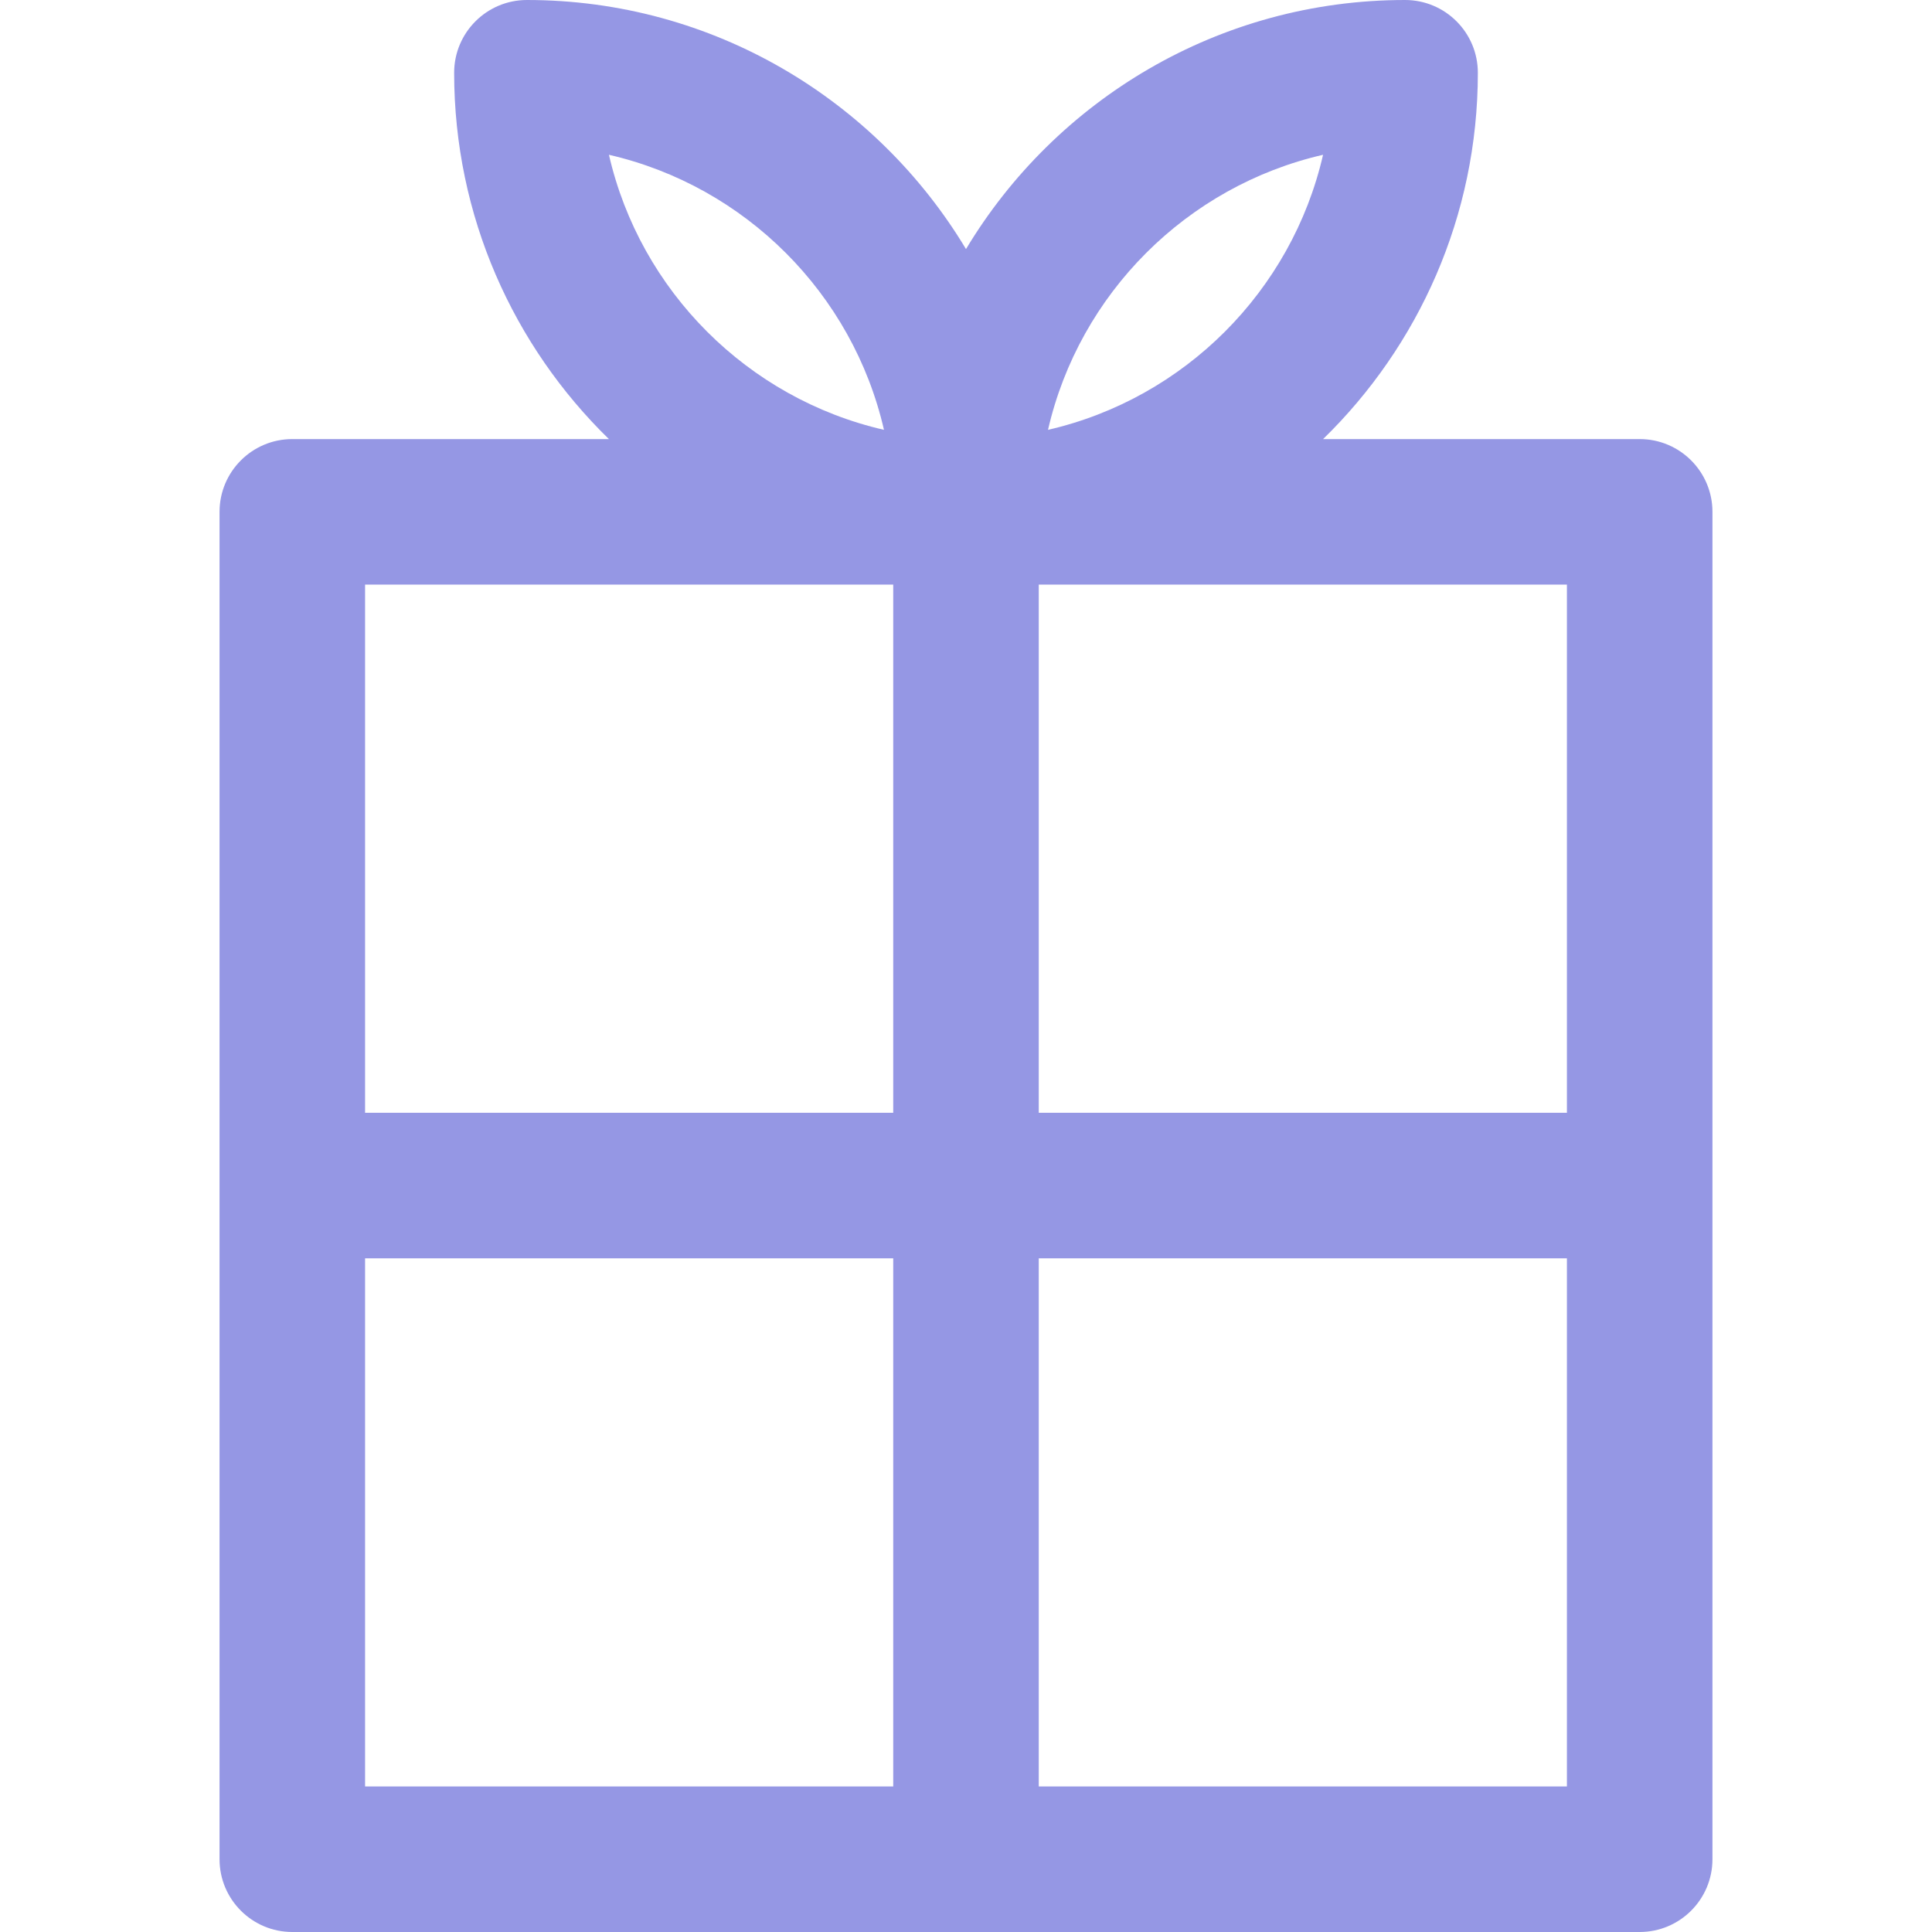
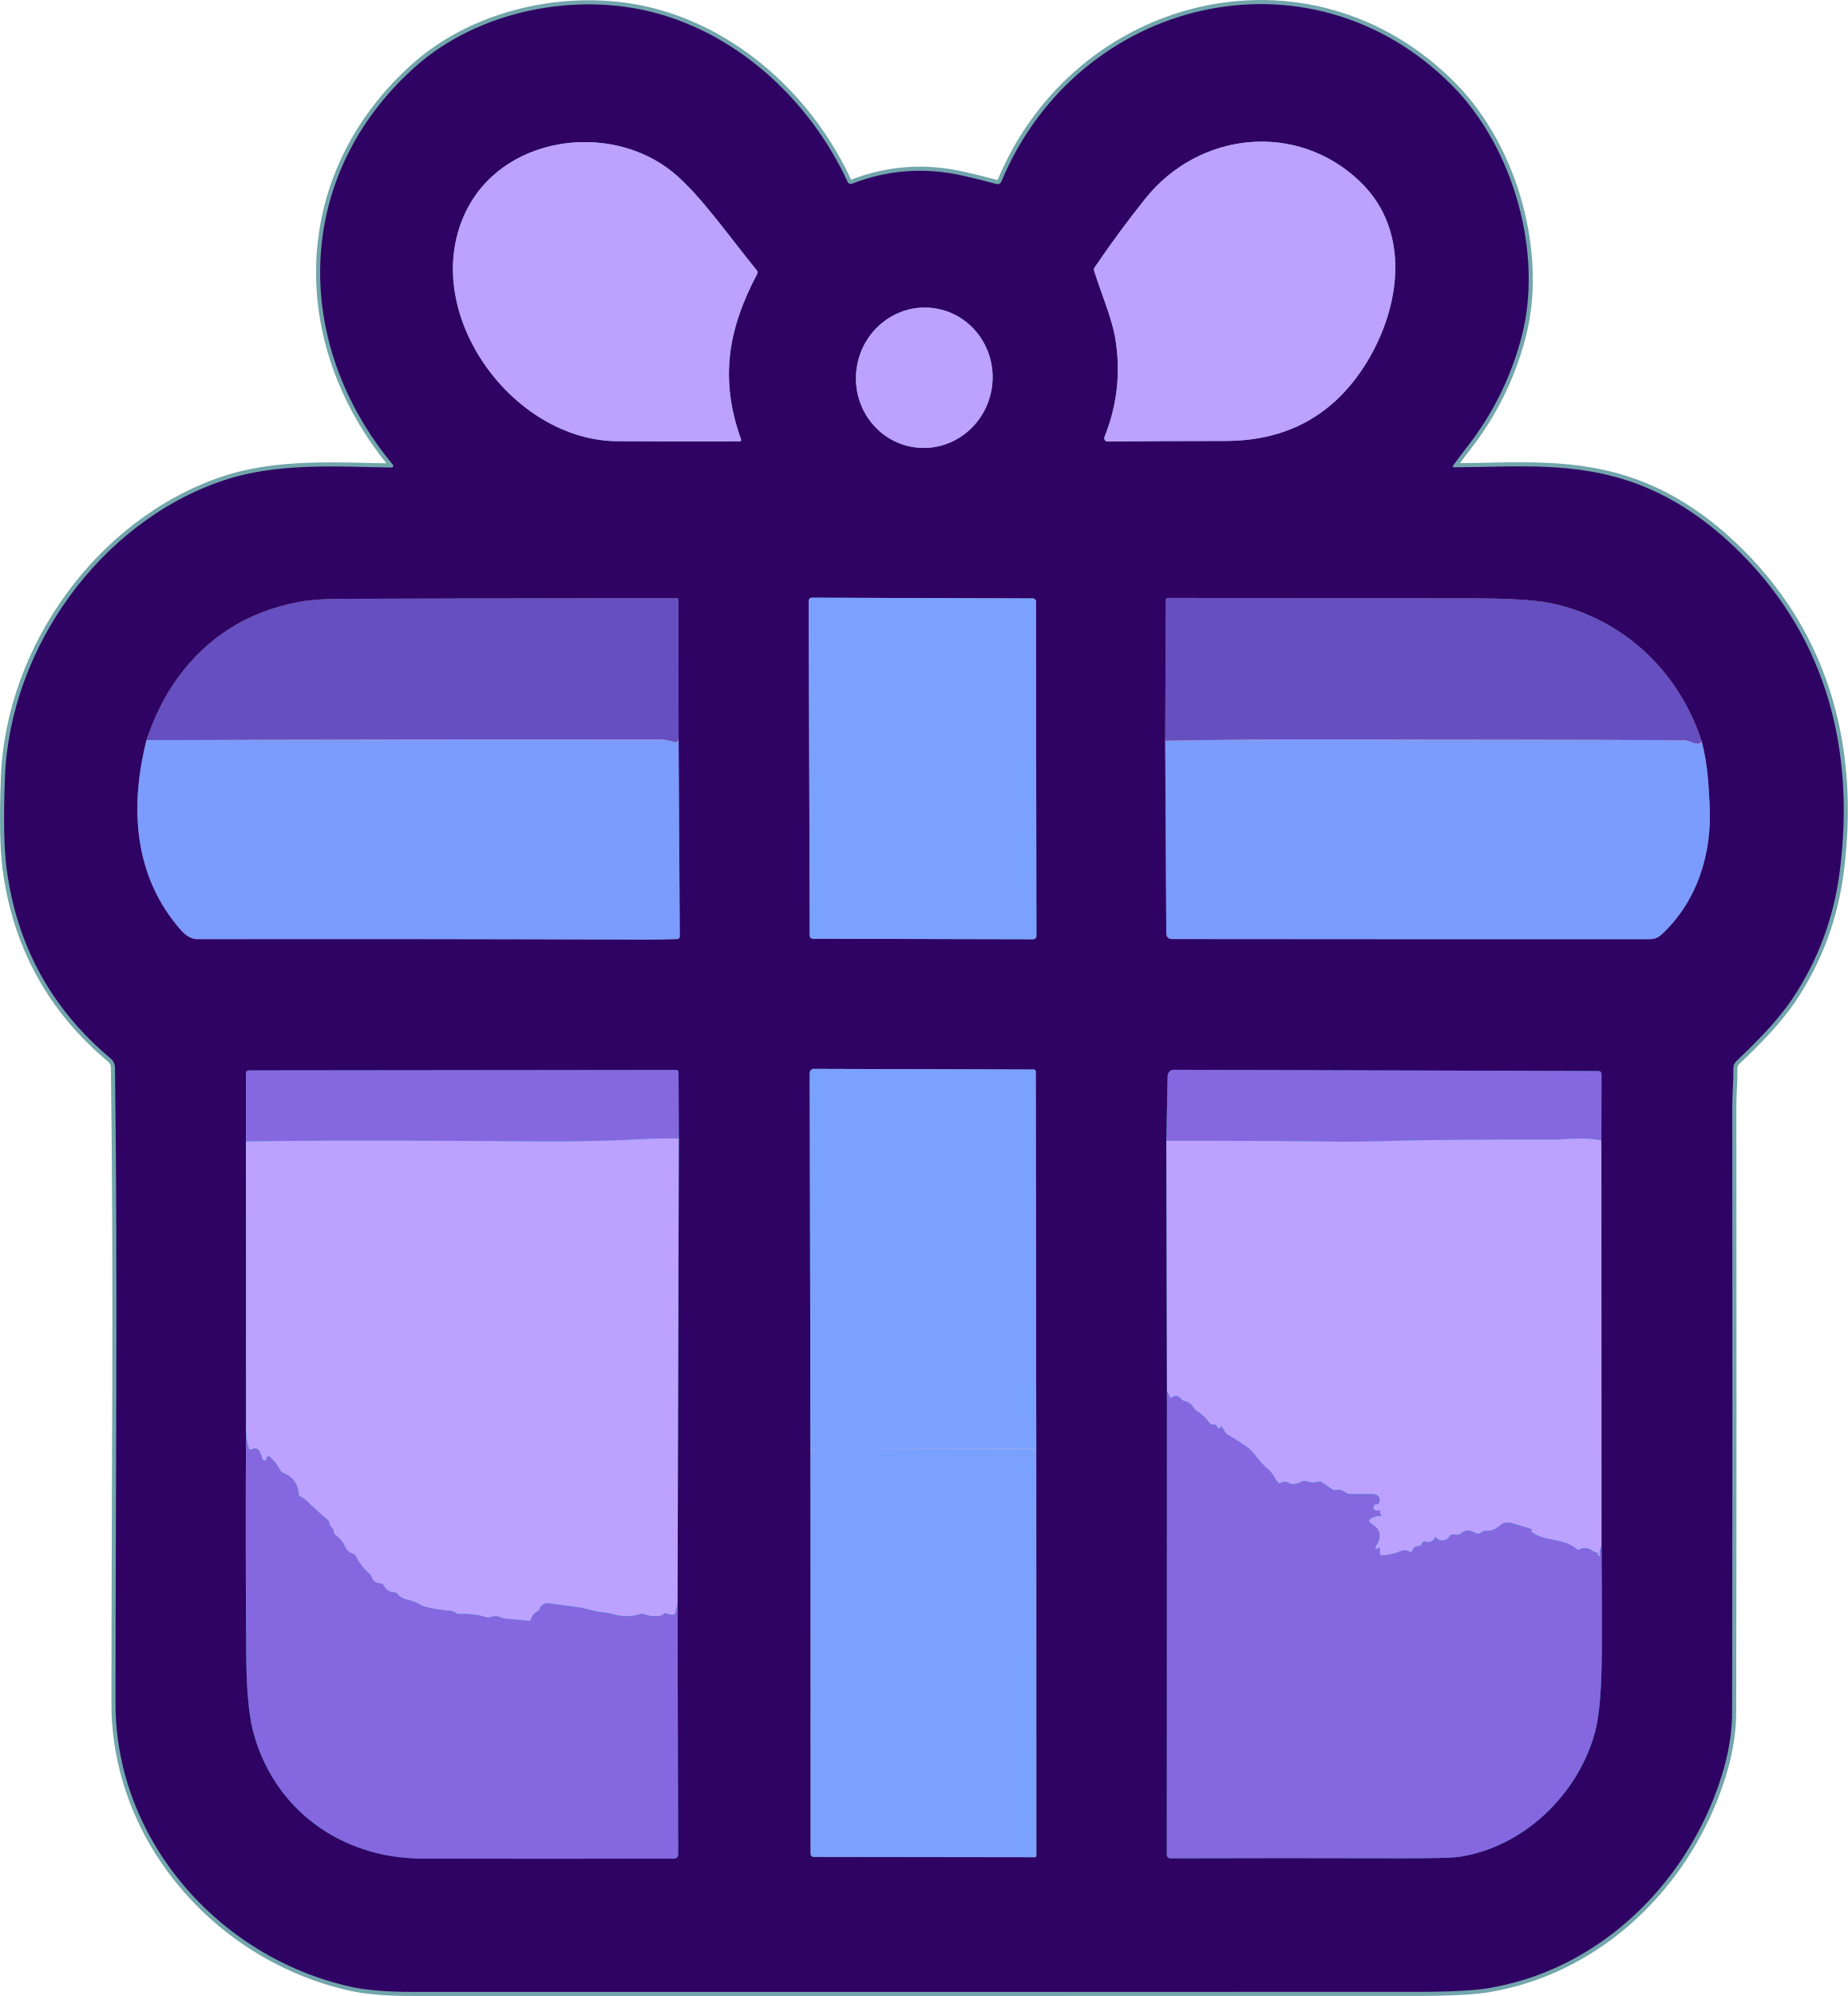
- <svg xmlns="http://www.w3.org/2000/svg" fill="#9597e4 " height="64px" width="64px" version="1.1" viewBox="0 0 464.63 464.63" enable-background="new 0 0 464.628 464.628" stroke="#9597e4 " stroke-width="0.005" transform="matrix(1, 0, 0, 1, 0, 0)">
-   <g id="SVGRepo_bgCarrier" stroke-width="0" />
-   <g id="SVGRepo_tracerCarrier" stroke-linecap="round" stroke-linejoin="round" stroke="#CCCCCC" stroke-width="0.929" />
-   <g id="SVGRepo_iconCarrier">
-     <path d="m394.33,105.596h-76.136c22.944-22.372 37.216-53.596 37.216-88.096 0-9.665-7.835-17.5-17.5-17.5-44.786,0-84.057,24.045-105.596,59.9-21.539-35.855-60.81-59.9-105.595-59.9-9.665,0-17.5,7.835-17.5,17.5 0,34.5 14.273,65.724 37.216,88.096h-76.137c-9.665,0-17.5,7.835-17.5,17.5v324.033c0,9.665 7.835,17.5 17.5,17.5h324.032c9.665,0 17.5-7.835 17.5-17.5v-324.033c0-9.665-7.835-17.5-17.5-17.5zm-17.5,162.016h-127.016v-127.016h127.016v127.016zm-58.646-230.385c-7.525,32.765-33.378,58.618-66.144,66.143 7.526-32.766 33.379-58.619 66.144-66.143zm-105.596,66.142c-32.765-7.525-58.618-33.378-66.143-66.143 32.765,7.525 58.618,33.378 66.143,66.143zm2.226,37.227v127.016h-127.016v-127.016h127.016zm-127.016,162.016h127.016v127.017h-127.016v-127.017zm162.016,127.016v-127.016h127.016v127.017h-127.016z" />
+ <svg xmlns="http://www.w3.org/2000/svg" id="_Шар_1" data-name="Шар 1" viewBox="0 0 451.59 487.72">
+   <defs>
+     <style>
+       .cls-1 {
+         fill: #2f0363;
+       }
+ 
+       .cls-1, .cls-2, .cls-3, .cls-4, .cls-5, .cls-6 {
+         stroke-width: 0px;
+       }
+ 
+       .cls-7 {
+         stroke: #816c6f;
+       }
+ 
+       .cls-7, .cls-8, .cls-9, .cls-10, .cls-11, .cls-12, .cls-13, .cls-14, .cls-15 {
+         fill: none;
+         stroke-width: 2px;
+       }
+ 
+       .cls-2 {
+         fill: #bca1ff;
+       }
+ 
+       .cls-8 {
+         stroke: #81795e;
+       }
+ 
+       .cls-3 {
+         fill: #654fc1;
+       }
+ 
+       .cls-9 {
+         stroke: #05c1b3;
+       }
+ 
+       .cls-4 {
+         fill: #7b9bff;
+       }
+ 
+       .cls-5 {
+         fill: #8568e0;
+       }
+ 
+       .cls-10 {
+         stroke: #ff8e68;
+       }
+ 
+       .cls-11 {
+         stroke: #81abad;
+       }
+ 
+       .cls-12 {
+         stroke: #72a6ac;
+       }
+ 
+       .cls-6 {
+         fill: #7ba1ff;
+       }
+ 
+       .cls-13 {
+         stroke: #04908d;
+       }
+ 
+       .cls-14 {
+         stroke: #03888b;
+       }
+ 
+       .cls-15 {
+         stroke: #ffbfb7;
+       }
+     </style>
+   </defs>
+   <g>
+     <path class="cls-12" d="m355.18,113.69c1.07-1.48,2.16-2.93,3.27-4.36,6.29-8.05,10.75-17,13.37-26.87,5.38-20.26-1.79-46.28-16.9-61.53C319.96-14.35,263.38-.47,244.72,44.38c-.19.46-.7.71-1.18.58-2.85-.76-5.58-1.44-8.19-2.03-9.33-2.11-18.38-1.45-27.14,1.97-.41.16-.87-.03-1.05-.43-8.92-19.36-25.91-35.5-46.59-41.21-19.66-5.42-43.71-.72-59.21,13.16-29.55,26.48-30.16,67.24-5.35,97.13.15.18.13.44-.05.59-.08.07-.18.1-.29.1-13.49-.22-28.04-1.25-41.2,3.2C24.47,127.58,2.4,158.4,1.21,189.96c-.38,9.93-.25,17.34.4,22.25,2.47,18.81,10.94,34.28,25.39,46.39.72.6,1.09,1.39,1.1,2.36.71,51.73.14,103.52.13,155.25-.01,33.4,25.19,62,57.33,69.22,3.82.86,8.9,1.29,15.25,1.29,81.61-.02,163.21-.02,244.82-.01,8.37,0,14.36-.29,17.95-.88,25.49-4.15,46.03-22.93,55.32-46.64,2.93-7.46,4.4-14.37,4.41-20.73.09-49.51.1-99.03.04-148.54,0-2.7.32-5.9.25-8.81-.01-.7.27-1.37.77-1.85,4.91-4.65,10.08-9.86,13.71-15.29,6.23-9.33,10.07-19.67,11.53-31.02,3.76-29.26-3.03-56.71-24.32-77.91-7.92-7.89-16.31-13.48-25.16-16.78-15.15-5.65-29.52-4.13-44.7-4.08-.41,0-.49-.16-.25-.49" vector-effect="non-scaling-stroke" />
+     <path class="cls-11" d="m333.92,88.69c8.3-13.44,11.05-32.18-1.5-44.27-15.45-14.89-39.39-12.28-52.49,4.08-4.39,5.49-8.54,11.11-12.44,16.88-.15.22-.19.5-.11.75,1.71,5.51,4.33,11.51,5.18,16.57,1.37,8.21.5,16.24-2.63,24.07-.17.42.04.9.46,1.06.1.04.2.06.31.06,9.69-.1,19.25-.15,28.7-.14,15.17,0,26.67-6.35,34.52-19.06" vector-effect="non-scaling-stroke" />
+     <path class="cls-11" d="m181.07,107.27c-5.27-14.76-3.11-26.95,3.99-40.37.14-.27.1-.59-.09-.82-6.46-7.88-13.94-18.66-20.59-24.04-15.49-12.55-42-8.85-50.78,10.19-11.14,24.15,11.51,55.43,37.28,55.58,10.03.05,19.95.07,29.78.04.41,0,.54-.19.41-.58" vector-effect="non-scaling-stroke" />
+     <path class="cls-11" d="m223.31,109.26c9.11,1.38,17.65-5.1,19.07-14.47h0c1.42-9.37-4.82-18.08-13.94-19.46h0c-9.11-1.38-17.65,5.1-19.07,14.47-1.42,9.37,4.82,18.08,13.94,19.46" vector-effect="non-scaling-stroke" />
+     <path class="cls-11" d="m197.9,228.62c0,.42.34.76.76.76h0l53.86.12c.42,0,.76-.34.76-.76h0s-.1-81.75-.1-81.75c0-.42-.34-.76-.76-.76h0l-54.02-.18c-.42,0-.76.34-.76.76l.26,81.81" vector-effect="non-scaling-stroke" />
+     <path class="cls-7" d="m284.76,181.01l.27,46.99c0,.97.49,1.45,1.46,1.45,39.25.04,78.13.05,116.64.04,1.13,0,2.1-.37,2.91-1.12,8.75-8.08,12.39-19.86,11.78-31.55-.25-4.76-.45-10.11-1.98-15.77" vector-effect="non-scaling-stroke" />
+     <path class="cls-8" d="m415.84,181.05c-5.62-17.21-19.3-29.95-36.8-33.66-3.73-.79-10.37-1.19-19.91-1.19-24.55,0-49.11-.04-73.7-.1-.34,0-.51.17-.52.51l-.15,34.4" vector-effect="non-scaling-stroke" />
+     <path class="cls-10" d="m415.84,181.05c-.26.77-1.01.89-2.24.36-.76-.32-1.44-.48-2.03-.49-28.14-.26-56.29-.13-84.44-.24-14.19-.05-28.32.06-42.37.33" vector-effect="non-scaling-stroke" />
+     <path class="cls-7" d="m35.8,180.87c-4.18,16.54-3.05,33.39,8.41,46.39,1.04,1.18,2.45,2.22,3.92,2.22,36.25-.05,72.5-.02,108.75.11,2.91.01,5.8-.03,8.65-.13.33-.01.6-.29.6-.62l-.29-48.18" vector-effect="non-scaling-stroke" />
+     <path class="cls-8" d="m165.84,180.66l-.04-34.14c0-.19-.15-.35-.34-.35h0c-26.13,0-52.24.05-78.33.14-4.81,0-9.85-.05-14.36.82-12.31,2.39-22.07,8.54-29.29,18.43-3.21,4.4-5.77,9.5-7.68,15.31" vector-effect="non-scaling-stroke" />
+     <path class="cls-10" d="m165.84,180.66c-.18.57-.5.79-.96.68-1.19-.3-2.11-.63-3.37-.63-41.98-.06-83.88,0-125.71.16" vector-effect="non-scaling-stroke" />
+     <path class="cls-7" d="m198.07,354.11l.03,98.87c0,.42.34.76.76.76h0l54.05.07c.2,0,.37-.17.37-.37l-.03-99.48" vector-effect="non-scaling-stroke" />
+     <path class="cls-11" d="m253.25,353.96l-.13-92.14c0-.32-.16-.48-.49-.48l-53.75-.16c-.54,0-.98.44-.98.98h0s.17,91.95.17,91.95" vector-effect="non-scaling-stroke" />
+     <path class="cls-15" d="m253.25,353.96l-55.18.15" vector-effect="non-scaling-stroke" />
+     <path class="cls-13" d="m60.1,278.91l.02,69.59" vector-effect="non-scaling-stroke" />
+     <path class="cls-14" d="m60.12,348.5c-.09,18.31-.08,36.61.04,54.92.05,8.91.6,15.39,1.65,19.45,4.91,19.08,21.39,31.2,41.32,31.27,20.25.06,40.74.06,61.49,0,.74,0,1.11-.37,1.11-1.12l-.15-61.03" vector-effect="non-scaling-stroke" />
+     <path class="cls-13" d="m165.58,391.99l.32-113.82" vector-effect="non-scaling-stroke" />
+     <path class="cls-14" d="m165.9,278.17l-.07-16.04c0-.46-.23-.69-.69-.69l-104.27.11c-.51,0-.76.26-.76.77v16.59" vector-effect="non-scaling-stroke" />
+     <path class="cls-9" d="m165.9,278.17c-3.34-.03-6.63.05-9.86.23-8.42.45-16.68.55-24.94.5-23.67-.16-47.33-.35-71,.01" vector-effect="non-scaling-stroke" />
+     <path class="cls-9" d="m165.58,391.99l-.52,2.11c-.07.31-.27.46-.58.47-.63.02-1.23-.1-1.81-.36-.13-.05-.24-.03-.35.06-.08.08-.16.15-.23.22-.15.13-.31.22-.5.26-1.49.31-2.92.2-4.3-.33-.29-.11-.59-.12-.88-.02-2.17.69-4.3.72-6.41.07-1.62-.49-3.1-.42-4.68-.81-1.97-.5-3.12-.77-3.45-.82-2.66-.41-5.32-.76-7.98-1.05-.31-.04-.61,0-.9.14-.55.25-.9.62-1.05,1.12-.08.29-.26.51-.53.66-.83.45-1.39,1.14-1.68,2.07-.07.22-.21.32-.43.29l-5.91-.55c-.35-.03-.68-.13-.99-.28-.78-.38-1.66-.4-2.64-.07-.33.11-.65.11-.98,0-1.9-.61-4.03-.87-6.4-.77-.44.01-.86-.13-1.27-.44-.25-.19-.54-.29-.85-.32-2.11-.16-4.19-.48-6.24-.97-.35-.09-1.13-.44-2.34-1.07-1.45-.76-3.39-.57-4.49-2.07-.19-.26-.44-.4-.77-.41-1.21-.05-2.1-.62-2.65-1.71-.14-.27-.41-.45-.71-.47-1.17-.07-1.95-.64-2.32-1.72-.09-.26-.24-.48-.45-.66-1.37-1.18-2.47-2.59-3.29-4.24-.15-.3-.39-.51-.71-.63-2.21-.8-1.77-2.21-3.1-3.52-.34-.34-.78-.74-1.32-1.21-.27-.23-.4-.54-.37-.93.02-.27-.08-.48-.29-.63-.44-.31-.68-.73-.73-1.26-.03-.33-.17-.59-.42-.79-1.83-1.48-3.57-3.06-5.22-4.73-.37-.37-.82-.66-1.36-.87-.29-.11-.45-.33-.48-.65-.21-2.55-1.5-4.3-3.88-5.25-.3-.12-.52-.32-.67-.61-.7-1.36-1.56-2.46-2.57-3.3-.21-.17-.44-.12-.69.16-.05.05-.06.11-.01.17.12.16.09.32-.09.47-.26.22-.65.19-.87-.07-.06-.08-.11-.17-.13-.26-.13-.59-.34-1.15-.62-1.69-.21-.41-.48-.66-.81-.74-.38-.09-.77-.03-1.18.2-.34.19-.57.1-.68-.27-.53-1.67-.75-3.48-.68-5.41" vector-effect="non-scaling-stroke" />
+     <path class="cls-13" d="m285.04,278.76l.15,61.2" vector-effect="non-scaling-stroke" />
+     <path class="cls-14" d="m285.19,339.96l-.03,113.27c0,.47.38.85.85.85,18.41-.06,36.78-.06,55.13-.01,8.54.03,13.69-.09,15.46-.35,15.87-2.36,29.12-15.39,33.19-30.41,1.08-4,1.64-10.62,1.68-19.85.04-8.57.01-17.15-.08-25.74" vector-effect="non-scaling-stroke" />
+     <path class="cls-13" d="m391.39,377.72l-.03-99.01" vector-effect="non-scaling-stroke" />
+     <path class="cls-14" d="m391.36,278.71l.03-16.21c0-.52-.26-.78-.78-.79l-103.74-.31c-.82,0-1.49.66-1.51,1.48l-.32,15.88" vector-effect="non-scaling-stroke" />
+     <path class="cls-9" d="m391.36,278.71c-3.93-.96-8.65-.26-11.67-.25-14.24.02-28.4-.04-42.65.4-3.42.11-6.53.14-9.33.11-14.14-.17-28.36-.24-42.67-.21" vector-effect="non-scaling-stroke" />
+     <path class="cls-9" d="m391.39,377.72c-.33.62-.47,1.41-.4,2.38,0,.1-.07.19-.18.2-.06,0-.11-.02-.15-.06-.12-.13-.18-.28-.17-.45.01-.23-.09-.37-.31-.42-.58-.15-1.09-.42-1.54-.81-.14-.11-.73-.21-1.48-.26-.38-.03-.7.05-.95.23-.31.22-.62.21-.91-.03-3.62-2.93-7.73-1.54-11.19-4.34-.05-.04-.06-.12-.02-.17.01-.01.02-.02.04-.03.09-.04.17-.08.25-.12.14-.07.14-.13-.01-.18l-5.02-1.52c-1.01-.3-2.1-.04-2.85.69-.92.88-2.06,1.29-3.41,1.23-.32-.01-.6.08-.85.29-.27.23-.57.36-.88.4-.28.04-.71-.09-1.28-.4-1.07-.57-2.09-.43-3.07.4-.29.25-.63.35-1.01.3l-.96-.11c-.31-.03-.54.08-.7.34-.71,1.16-1.75,1.42-3.1.78-.13-.06-.2-.18-.23-.35-.05-.27-.14-.28-.28-.02-.54,1.01-1.36,1.34-2.45,1-.37-.11-.61.02-.72.39-.17.54-.55.79-1.15.76-.43-.02-.75.16-.97.53l-.34.59c-.17.3-.41.36-.7.17-.63-.39-1.32-.43-2.07-.11-1.43.61-2.95.97-4.55,1.06-.38.02-.57-.16-.57-.55v-1.07c0-.14-.12-.25-.26-.24-.08,0-.16.04-.2.11-.1.18-.26.2-.49.07-.16-.09-.21-.3-.11-.45,0,0,0-.01.01-.02,1.6-2.35,1.3-4.19-.89-5.52-.95-.57-.92-1.09.08-1.56.63-.29,1.27-.44,1.92-.44.33,0,.39-.12.17-.37-.16-.19-.22-.38-.18-.58.06-.31-.07-.43-.38-.38-.31.06-.59.03-.86-.08-.28-.12-.4-.33-.37-.64.06-.55.32-.82.77-.79.34.02.56-.13.65-.45.23-.75.07-1.32-.49-1.71-.32-.22-.81-.33-1.48-.32-1.74.01-3.48,0-5.22-.02-.36,0-.71-.13-1-.35-.73-.57-1.57-.77-2.51-.59-.24.04-.5,0-.71-.14l-2.75-1.85c-.19-.13-.42-.16-.64-.1-1.05.31-2.07.27-3.06-.1-.36-.14-.71-.11-1.04.08-.73.43-1.51.64-2.33.62-.29,0-.55-.09-.79-.24-.67-.41-1.33-.43-2-.05-.27.15-.5.11-.71-.12-.94-1.08-1.24-2.21-2.34-3.13-1.04-.87-1.97-1.85-2.79-2.92-.99-1.31-1.92-2.25-2.77-2.84-1.4-.95-2.83-1.86-4.3-2.71-.31-.18-.57-.43-.77-.74l-.75-1.2c-.06-.1-.19-.13-.29-.06-.04.03-.08.07-.09.12-.05.2-.19.31-.41.34-.1.01-.19-.05-.22-.15-.17-.65-.58-.94-1.21-.86-.29.04-.59-.09-.76-.33-.91-1.24-2.01-2.27-3.28-3.09-.27-.17-.49-.4-.66-.68-.52-.9-1.3-1.46-2.33-1.67-.31-.06-.56-.22-.75-.48-.35-.48-.82-.73-1.41-.74-.14,0-.27.04-.4.12-.12.07-.23.16-.33.25-.21.2-.38.17-.52-.08l-.77-1.42" vector-effect="non-scaling-stroke" />
  </g>
+   <path class="cls-1" d="m355.43,114.18c15.18-.05,29.55-1.57,44.7,4.08,8.85,3.3,17.24,8.89,25.16,16.78,21.29,21.2,28.08,48.65,24.32,77.91-1.46,11.35-5.3,21.69-11.53,31.02-3.63,5.43-8.8,10.64-13.71,15.29-.5.48-.78,1.15-.77,1.85.07,2.91-.25,6.11-.25,8.81.06,49.51.05,99.03-.04,148.54-.01,6.36-1.48,13.27-4.41,20.73-9.29,23.71-29.83,42.49-55.32,46.64-3.59.59-9.58.88-17.95.88-81.61-.01-163.21-.01-244.82.01-6.35,0-11.43-.43-15.25-1.29-32.14-7.22-57.34-35.82-57.33-69.22,0-51.73.58-103.52-.13-155.25-.01-.97-.38-1.76-1.1-2.36-14.45-12.11-22.92-27.58-25.39-46.39-.65-4.91-.78-12.32-.4-22.25,1.19-31.56,23.26-62.38,53.26-72.52,13.16-4.45,27.71-3.42,41.2-3.2.23.01.43-.17.44-.4,0-.11-.03-.21-.1-.29-24.81-29.89-24.2-70.65,5.35-97.13,15.5-13.88,39.55-18.58,59.21-13.16,20.68,5.71,37.67,21.85,46.59,41.21.18.4.64.59,1.05.43,8.76-3.42,17.81-4.08,27.14-1.97,2.61.59,5.34,1.27,8.19,2.03.48.13.99-.12,1.18-.58C263.38-.47,319.96-14.35,354.92,20.93c15.11,15.25,22.28,41.27,16.9,61.53-2.62,9.87-7.08,18.82-13.37,26.87-1.11,1.43-2.2,2.88-3.27,4.36-.24.33-.16.49.25.49Zm-21.51-25.49c8.3-13.44,11.05-32.18-1.5-44.27-15.45-14.89-39.39-12.28-52.49,4.08-4.39,5.49-8.54,11.11-12.44,16.88-.15.22-.19.5-.11.75,1.71,5.51,4.33,11.51,5.18,16.57,1.37,8.21.5,16.24-2.63,24.07-.17.42.04.9.46,1.06.1.04.2.06.31.06,9.69-.1,19.25-.15,28.7-.14,15.17,0,26.67-6.35,34.52-19.06Zm-152.85,18.58c-5.27-14.76-3.11-26.95,3.99-40.37.14-.27.1-.59-.09-.82-6.46-7.88-13.94-18.66-20.59-24.04-15.49-12.55-42-8.85-50.78,10.19-11.14,24.15,11.51,55.43,37.28,55.58,10.03.05,19.95.07,29.78.04.41,0,.54-.19.41-.58Zm42.24,2c9.11,1.38,17.65-5.1,19.07-14.47h0c1.42-9.37-4.82-18.08-13.94-19.46h0c-9.11-1.38-17.65,5.1-19.07,14.47-1.42,9.37,4.82,18.08,13.94,19.46Zm-25.41,119.35c0,.42.34.76.76.76h0l53.86.12c.42,0,.76-.34.76-.76h0s-.1-81.75-.1-81.75c0-.42-.34-.76-.76-.76h0l-54.02-.18c-.42,0-.76.34-.76.76l.26,81.81Zm86.86-47.61l.27,46.99c0,.97.49,1.45,1.46,1.45,39.25.04,78.13.05,116.64.04,1.13,0,2.1-.37,2.91-1.12,8.75-8.08,12.39-19.86,11.78-31.55-.25-4.76-.45-10.11-1.98-15.77-5.62-17.21-19.3-29.95-36.8-33.66-3.73-.79-10.37-1.19-19.91-1.19-24.55,0-49.11-.04-73.7-.1-.34,0-.51.17-.52.51l-.15,34.4Zm-248.96-.14c-4.18,16.54-3.05,33.39,8.41,46.39,1.04,1.18,2.45,2.22,3.92,2.22,36.25-.05,72.5-.02,108.75.11,2.91.01,5.8-.03,8.65-.13.33-.01.6-.29.6-.62l-.29-48.18-.04-34.14c0-.19-.15-.35-.34-.35h0c-26.13,0-52.24.05-78.33.14-4.81,0-9.85-.05-14.36.82-12.31,2.39-22.07,8.54-29.29,18.43-3.21,4.4-5.77,9.5-7.68,15.31Zm162.27,173.24l.03,98.87c0,.42.34.76.76.76h0l54.05.07c.2,0,.37-.17.37-.37l-.03-99.48-.13-92.14c0-.32-.16-.48-.49-.48l-53.75-.16c-.54,0-.98.44-.98.98h0s.17,91.95.17,91.95Zm-137.97-75.2l.02,69.59c-.09,18.31-.08,36.61.04,54.92.05,8.91.6,15.39,1.65,19.45,4.91,19.08,21.39,31.2,41.32,31.27,20.25.06,40.74.06,61.49,0,.74,0,1.11-.37,1.11-1.12l-.15-61.03.32-113.82-.07-16.04c0-.46-.23-.69-.69-.69l-104.27.11c-.51,0-.76.26-.76.77v16.59Zm224.94-.15l.15,61.2-.03,113.27c0,.47.38.85.85.85,18.41-.06,36.78-.06,55.13-.01,8.54.03,13.69-.09,15.46-.35,15.87-2.36,29.12-15.39,33.19-30.41,1.08-4,1.64-10.62,1.68-19.85.04-8.57.01-17.15-.08-25.74l-.03-99.01.03-16.21c0-.52-.26-.78-.78-.79l-103.74-.31c-.82,0-1.49.66-1.51,1.48l-.32,15.88Z" />
+   <path class="cls-2" d="m333.92,88.69c-7.85,12.71-19.35,19.06-34.52,19.06-9.45,0-19.01.04-28.7.14-.45,0-.82-.36-.83-.81,0-.11.02-.21.06-.31,3.13-7.83,4-15.86,2.63-24.07-.85-5.06-3.47-11.06-5.18-16.57-.08-.25-.04-.53.11-.75,3.9-5.77,8.05-11.39,12.44-16.88,13.1-16.36,37.04-18.97,52.49-4.08,12.55,12.09,9.8,30.83,1.5,44.27Z" />
+   <path class="cls-2" d="m185.06,66.9c-7.1,13.42-9.26,25.61-3.99,40.37.13.39,0,.58-.41.58-9.83.03-19.75.01-29.78-.04-25.77-.15-48.42-31.43-37.28-55.58,8.78-19.04,35.29-22.74,50.78-10.19,6.65,5.38,14.13,16.16,20.59,24.04.19.23.23.55.09.82Z" />
+   <ellipse class="cls-2" cx="225.88" cy="92.3" rx="17.16" ry="16.69" transform="translate(100.85 301.84) rotate(-81.4)" />
+   <path class="cls-6" d="m197.9,228.62l-.26-81.81c0-.42.34-.76.76-.76l54.02.18c.42,0,.76.34.76.76h0s.1,81.75.1,81.75c0,.42-.34.76-.76.76h0l-53.86-.12c-.42,0-.76-.34-.76-.76h0Z" />
+   <path class="cls-3" d="m415.84,181.05c-.26.77-1.01.89-2.24.36-.76-.32-1.44-.48-2.03-.49-28.14-.26-56.29-.13-84.44-.24-14.19-.05-28.32.06-42.37.33l.15-34.4c0-.34.18-.51.52-.51,24.59.06,49.15.09,73.7.1,9.54,0,16.18.4,19.91,1.19,17.5,3.71,31.18,16.45,36.8,33.66Z" />
+   <path class="cls-3" d="m165.84,180.66c-.18.57-.5.79-.96.68-1.19-.3-2.11-.63-3.37-.63-41.98-.06-83.88,0-125.71.16,1.91-5.81,4.47-10.91,7.68-15.31,7.22-9.89,16.98-16.04,29.29-18.43,4.51-.87,9.55-.81,14.36-.82,26.09-.09,52.2-.13,78.33-.14.19,0,.34.16.34.35h0s.04,34.14.04,34.14Z" />
+   <path class="cls-4" d="m165.84,180.66l.29,48.18c0,.33-.27.61-.6.62-2.85.1-5.74.14-8.65.13-36.25-.13-72.5-.16-108.75-.11-1.47,0-2.88-1.04-3.92-2.22-11.46-13-12.59-29.85-8.41-46.39,41.83-.17,83.73-.22,125.71-.16,1.26,0,2.18.33,3.37.63.46.11.78-.11.96-.68Z" />
+   <path class="cls-4" d="m415.84,181.05c1.53,5.66,1.73,11.01,1.98,15.77.61,11.69-3.03,23.47-11.78,31.55-.81.75-1.78,1.12-2.91,1.12-38.51.01-77.39,0-116.64-.04-.97,0-1.45-.48-1.46-1.45l-.27-46.99c14.05-.27,28.18-.38,42.37-.33,28.15.11,56.3-.02,84.44.24.59,0,1.27.17,2.03.49,1.23.53,1.98.41,2.24-.36Z" />
+   <path class="cls-6" d="m253.25,353.96l-55.18.15-.17-91.95c0-.54.44-.98.98-.98h0l53.75.16c.33,0,.49.16.49.48l.13,92.14Z" />
+   <path class="cls-5" d="m165.9,278.17c-3.34-.03-6.63.05-9.86.23-8.42.45-16.68.55-24.94.5-23.67-.16-47.33-.35-71,.01v-16.59c.01-.51.26-.77.77-.77l104.27-.11c.46,0,.69.23.69.69l.07,16.04Z" />
+   <path class="cls-5" d="m391.36,278.71c-3.93-.96-8.65-.26-11.67-.25-14.24.02-28.4-.04-42.65.4-3.42.11-6.53.14-9.33.11-14.14-.17-28.36-.24-42.67-.21l.32-15.88c.02-.82.69-1.48,1.51-1.48l103.74.31c.52,0,.78.27.78.79l-.03,16.21Z" />
+   <path class="cls-2" d="m165.9,278.17l-.32,113.82-.52,2.11c-.07.31-.27.46-.58.47-.63.02-1.23-.1-1.81-.36-.13-.05-.24-.03-.35.06-.08.08-.16.15-.23.22-.15.13-.31.22-.5.26-1.49.31-2.92.2-4.3-.33-.29-.11-.59-.12-.88-.02-2.17.69-4.3.72-6.41.07-1.62-.49-3.1-.42-4.68-.81-1.97-.5-3.12-.77-3.45-.82-2.66-.41-5.32-.76-7.98-1.05-.31-.04-.61,0-.9.14-.55.25-.9.62-1.05,1.12-.08.29-.26.51-.53.66-.83.45-1.39,1.14-1.68,2.07-.07.22-.21.32-.43.29l-5.91-.55c-.35-.03-.68-.13-.99-.28-.78-.38-1.66-.4-2.64-.07-.33.11-.65.11-.98,0-1.9-.61-4.03-.87-6.4-.77-.44.01-.86-.13-1.27-.44-.25-.19-.54-.29-.85-.32-2.11-.16-4.19-.48-6.24-.97-.35-.09-1.13-.44-2.34-1.07-1.45-.76-3.39-.57-4.49-2.07-.19-.26-.44-.4-.77-.41-1.21-.05-2.1-.62-2.65-1.71-.14-.27-.41-.45-.71-.47-1.17-.07-1.95-.64-2.32-1.72-.09-.26-.24-.48-.45-.66-1.37-1.18-2.47-2.59-3.29-4.24-.15-.3-.39-.51-.71-.63-2.21-.8-1.77-2.21-3.1-3.52-.34-.34-.78-.74-1.32-1.21-.27-.23-.4-.54-.37-.93.02-.27-.08-.48-.29-.63-.44-.31-.68-.73-.73-1.26-.03-.33-.17-.59-.42-.79-1.83-1.48-3.57-3.06-5.22-4.73-.37-.37-.82-.66-1.36-.87-.29-.11-.45-.33-.48-.65-.21-2.55-1.5-4.3-3.88-5.25-.3-.12-.52-.32-.67-.61-.7-1.36-1.56-2.46-2.57-3.3-.21-.17-.44-.12-.69.16-.05.05-.06.11-.01.17.12.16.09.32-.09.47-.26.22-.65.19-.87-.07-.06-.08-.11-.17-.13-.26-.13-.59-.34-1.15-.62-1.69-.21-.41-.48-.66-.81-.74-.38-.09-.77-.03-1.18.2-.34.19-.57.1-.68-.27-.53-1.67-.75-3.48-.68-5.41l-.02-69.59c23.67-.36,47.33-.17,71-.01,8.26.05,16.52-.05,24.94-.5,3.23-.18,6.52-.26,9.86-.23Z" />
+   <path class="cls-2" d="m285.04,278.76c14.31-.03,28.53.04,42.67.21,2.8.03,5.91,0,9.33-.11,14.25-.44,28.41-.38,42.65-.4,3.02-.01,7.74-.71,11.67.25l.03,99.01c-.33.62-.47,1.41-.4,2.38,0,.1-.07.19-.18.2-.06,0-.11-.02-.15-.06-.12-.13-.18-.28-.17-.45.01-.23-.09-.37-.31-.42-.58-.15-1.09-.42-1.54-.81-.14-.11-.73-.21-1.48-.26-.38-.03-.7.05-.95.23-.31.22-.62.21-.91-.03-3.62-2.93-7.73-1.54-11.19-4.34-.05-.04-.06-.12-.02-.17.01-.01.02-.02.04-.03.09-.04.17-.08.25-.12.14-.07.14-.13-.01-.18l-5.02-1.52c-1.01-.3-2.1-.04-2.85.69-.92.88-2.06,1.29-3.41,1.23-.32-.01-.6.08-.85.29-.27.23-.57.36-.88.4-.28.04-.71-.09-1.28-.4-1.07-.57-2.09-.43-3.07.4-.29.25-.63.35-1.01.3l-.96-.11c-.31-.03-.54.08-.7.34-.71,1.16-1.75,1.42-3.1.78-.13-.06-.2-.18-.23-.35-.05-.27-.14-.28-.28-.02-.54,1.01-1.36,1.34-2.45,1-.37-.11-.61.02-.72.39-.17.54-.55.79-1.15.76-.43-.02-.75.16-.97.53l-.34.59c-.17.3-.41.36-.7.17-.63-.39-1.32-.43-2.07-.11-1.43.61-2.95.97-4.55,1.06-.38.02-.57-.16-.57-.55v-1.07c0-.14-.12-.25-.26-.24-.08,0-.16.04-.2.11-.1.18-.26.2-.49.07-.16-.09-.21-.3-.11-.45,0,0,0-.01.01-.02,1.6-2.35,1.3-4.19-.89-5.52-.95-.57-.92-1.09.08-1.56.63-.29,1.27-.44,1.92-.44.33,0,.39-.12.17-.37-.16-.19-.22-.38-.18-.58.06-.31-.07-.43-.38-.38-.31.06-.59.03-.86-.08-.28-.12-.4-.33-.37-.64.06-.55.32-.82.77-.79.34.02.56-.13.65-.45.23-.75.07-1.32-.49-1.71-.32-.22-.81-.33-1.48-.32-1.74.01-3.48,0-5.22-.02-.36,0-.71-.13-1-.35-.73-.57-1.57-.77-2.51-.59-.24.04-.5,0-.71-.14l-2.75-1.85c-.19-.13-.42-.16-.64-.1-1.05.31-2.07.27-3.06-.1-.36-.14-.71-.11-1.04.08-.73.43-1.51.64-2.33.62-.29,0-.55-.09-.79-.24-.67-.41-1.33-.43-2-.05-.27.15-.5.11-.71-.12-.94-1.08-1.24-2.21-2.34-3.13-1.04-.87-1.97-1.85-2.79-2.92-.99-1.31-1.92-2.25-2.77-2.84-1.4-.95-2.83-1.86-4.3-2.71-.31-.18-.57-.43-.77-.74l-.75-1.2c-.06-.1-.19-.13-.29-.06-.04.03-.08.07-.09.12-.05.2-.19.31-.41.34-.1.01-.19-.05-.22-.15-.17-.65-.58-.94-1.21-.86-.29.04-.59-.09-.76-.33-.91-1.24-2.01-2.27-3.28-3.09-.27-.17-.49-.4-.66-.68-.52-.9-1.3-1.46-2.33-1.67-.31-.06-.56-.22-.75-.48-.35-.48-.82-.73-1.41-.74-.14,0-.27.04-.4.12-.12.07-.23.16-.33.25-.21.2-.38.17-.52-.08l-.77-1.42-.15-61.2Z" />
+   <path class="cls-5" d="m285.19,339.96l.77,1.42c.14.25.31.28.52.08.1-.09.21-.18.33-.25.13-.08.26-.12.4-.12.59.01,1.06.26,1.41.74.19.26.44.42.75.48,1.03.21,1.81.77,2.33,1.67.17.28.39.51.66.68,1.27.82,2.37,1.85,3.28,3.09.17.24.47.37.76.33.63-.08,1.04.21,1.21.86.03.1.12.16.22.15.22-.03.36-.14.41-.34.03-.11.14-.18.26-.15.05.01.1.05.12.09l.75,1.2c.2.31.46.56.77.74,1.47.85,2.9,1.76,4.3,2.71.85.59,1.78,1.53,2.77,2.84.82,1.07,1.75,2.05,2.79,2.92,1.1.92,1.4,2.05,2.34,3.13.21.23.44.27.71.12.67-.38,1.33-.36,2,.05.24.15.5.23.79.24.82.02,1.6-.19,2.33-.62.33-.19.68-.22,1.04-.08.99.37,2.01.41,3.06.1.22-.06.45-.03.64.1l2.75,1.85c.21.13.47.18.71.14.94-.18,1.78.02,2.51.59.29.22.64.34,1,.35,1.74.03,3.48.03,5.22.02.67,0,1.16.1,1.48.32.56.39.72.96.49,1.71-.09.32-.31.47-.65.45-.45-.03-.71.24-.77.79-.03.31.09.52.37.64.27.11.55.14.86.08.31-.05.44.07.38.38-.04.2.02.39.18.58.22.25.16.37-.17.37-.65,0-1.29.15-1.92.44-1,.47-1.03.99-.08,1.56,2.19,1.33,2.49,3.17.89,5.52-.1.15-.07.36.08.46,0,0,.01,0,.02.01.23.13.39.11.49-.07.07-.12.23-.15.35-.07.07.04.11.12.11.2v1.07c0,.39.19.57.57.55,1.6-.09,3.12-.45,4.55-1.06.75-.32,1.44-.28,2.07.11.29.19.53.13.7-.17l.34-.59c.22-.37.54-.55.97-.53.6.03.98-.22,1.15-.76.11-.37.35-.5.72-.39,1.09.34,1.91,0,2.45-1,.14-.26.23-.25.28.02.03.17.1.29.23.35,1.35.64,2.39.38,3.1-.78.16-.26.39-.37.7-.34l.96.11c.38.05.72-.05,1.01-.3.98-.83,2-.97,3.07-.4.57.31,1,.44,1.28.4.31-.04.61-.17.88-.4.25-.21.53-.3.85-.29,1.35.06,2.49-.35,3.41-1.23.75-.73,1.84-.99,2.85-.69l5.02,1.52c.15.05.15.11.01.18-.08.04-.16.08-.25.12-.06.03-.08.1-.05.16,0,.01.02.03.03.04,3.46,2.8,7.57,1.41,11.19,4.34.29.24.6.25.91.03.25-.18.57-.26.95-.23.75.05,1.34.15,1.48.26.45.39.96.66,1.54.81.22.05.32.19.31.42,0,.17.05.32.17.45.07.08.19.08.27.01.04-.04.07-.09.06-.15-.07-.97.07-1.76.4-2.38.09,8.59.12,17.17.08,25.74-.04,9.23-.6,15.85-1.68,19.85-4.07,15.02-17.32,28.05-33.19,30.41-1.77.26-6.92.38-15.46.35-18.35-.05-36.72-.05-55.13.01-.47,0-.85-.38-.85-.85l.03-113.27Z" />
+   <path class="cls-5" d="m60.12,348.5c-.07,1.93.15,3.74.68,5.41.11.37.34.46.68.27.41-.23.8-.29,1.18-.2.33.08.6.33.81.74.28.54.49,1.1.62,1.69.07.33.4.54.73.46.1-.02.19-.07.27-.13.18-.15.21-.31.09-.47-.05-.06-.04-.12.01-.17.25-.28.48-.33.69-.16,1.01.84,1.87,1.94,2.57,3.3.15.29.37.49.67.61,2.38.95,3.67,2.7,3.88,5.25.03.32.19.54.48.65.54.21.99.5,1.36.87,1.65,1.67,3.39,3.25,5.22,4.73.25.2.39.46.42.79.05.53.29.95.73,1.26.21.15.31.36.29.63-.03.39.1.7.37.93.54.47.98.87,1.32,1.21,1.33,1.31.89,2.72,3.1,3.52.32.12.56.33.71.63.82,1.65,1.92,3.06,3.29,4.24.21.18.36.4.45.66.37,1.08,1.15,1.65,2.32,1.72.3.02.57.2.71.47.55,1.09,1.44,1.66,2.65,1.71.33.01.58.15.77.41,1.1,1.5,3.04,1.31,4.49,2.07,1.21.63,1.99.98,2.34,1.07,2.05.49,4.13.81,6.24.97.31.03.6.13.85.32.41.31.83.45,1.27.44,2.37-.1,4.5.16,6.4.77.33.11.65.11.98,0,.98-.33,1.86-.31,2.64.07.31.15.64.25.99.28l5.91.55c.22.03.36-.07.43-.29.29-.93.85-1.62,1.68-2.07.27-.15.45-.37.53-.66.15-.5.5-.87,1.05-1.12.29-.13.59-.18.9-.14,2.66.29,5.32.64,7.98,1.05.33.05,1.48.32,3.45.82,1.58.39,3.06.32,4.68.81,2.11.65,4.24.62,6.41-.07.29-.1.59-.09.88.02,1.38.53,2.81.64,4.3.33.19-.04.35-.13.5-.26.07-.07.15-.14.23-.22.11-.09.22-.11.35-.06.58.26,1.18.38,1.81.36.31,0,.51-.16.58-.47l.52-2.11.15,61.03c0,.75-.37,1.12-1.11,1.12-20.75.06-41.24.06-61.49,0-19.93-.07-36.41-12.19-41.32-31.27-1.05-4.06-1.6-10.54-1.65-19.45-.12-18.31-.13-36.61-.04-54.92Z" />
+   <path class="cls-6" d="m253.25,353.96l.03,99.48c0,.2-.17.37-.37.37l-54.05-.07c-.42,0-.76-.34-.76-.76h0l-.03-98.87,55.18-.15Z" />
</svg>
